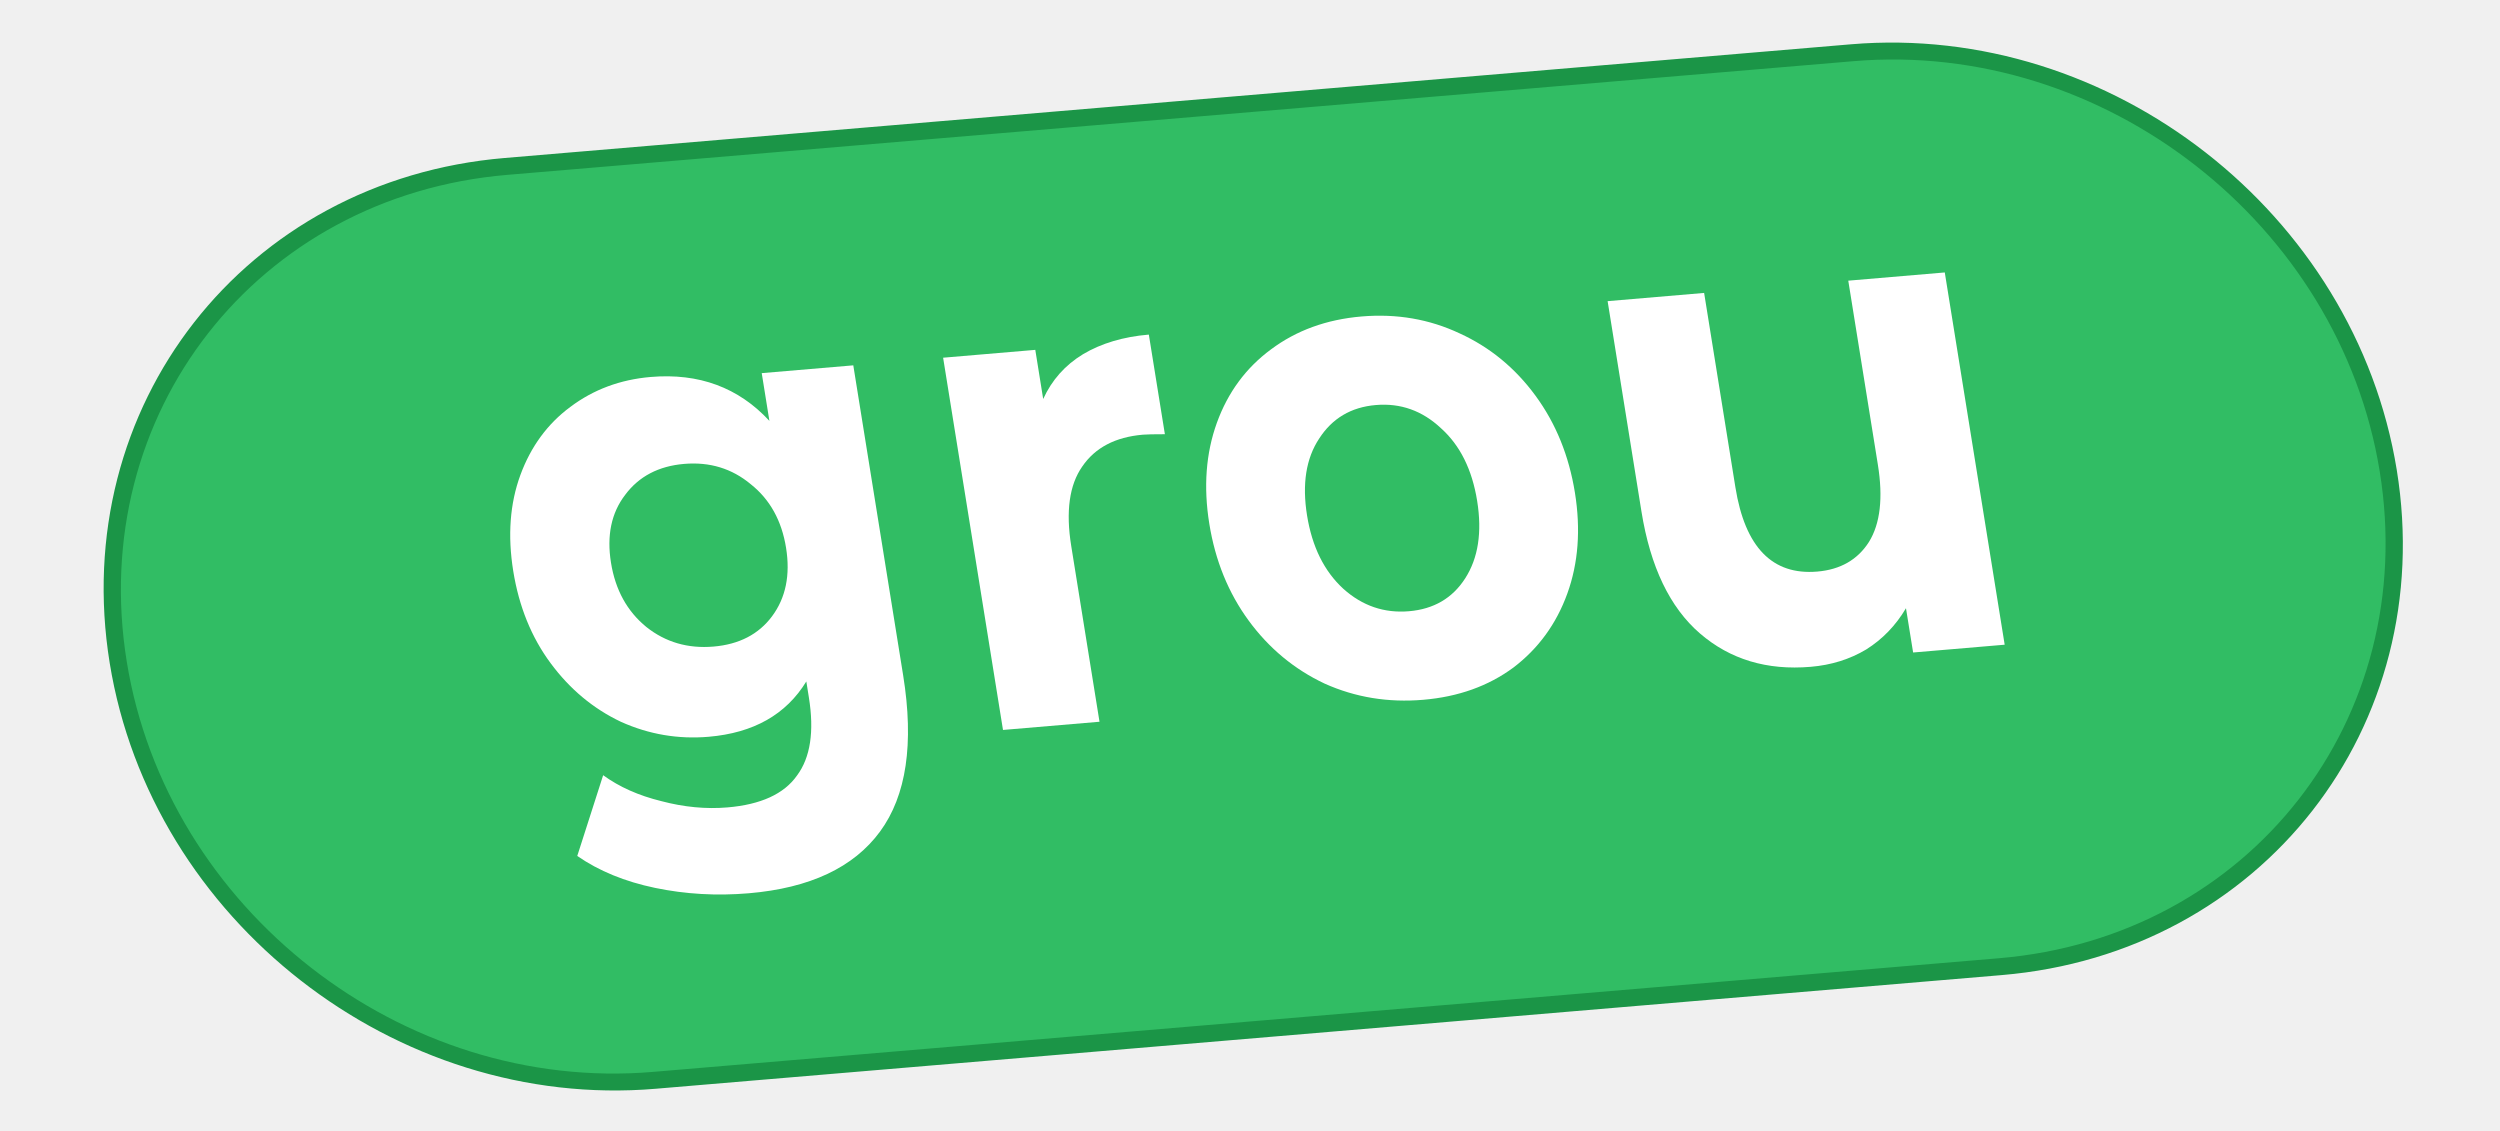
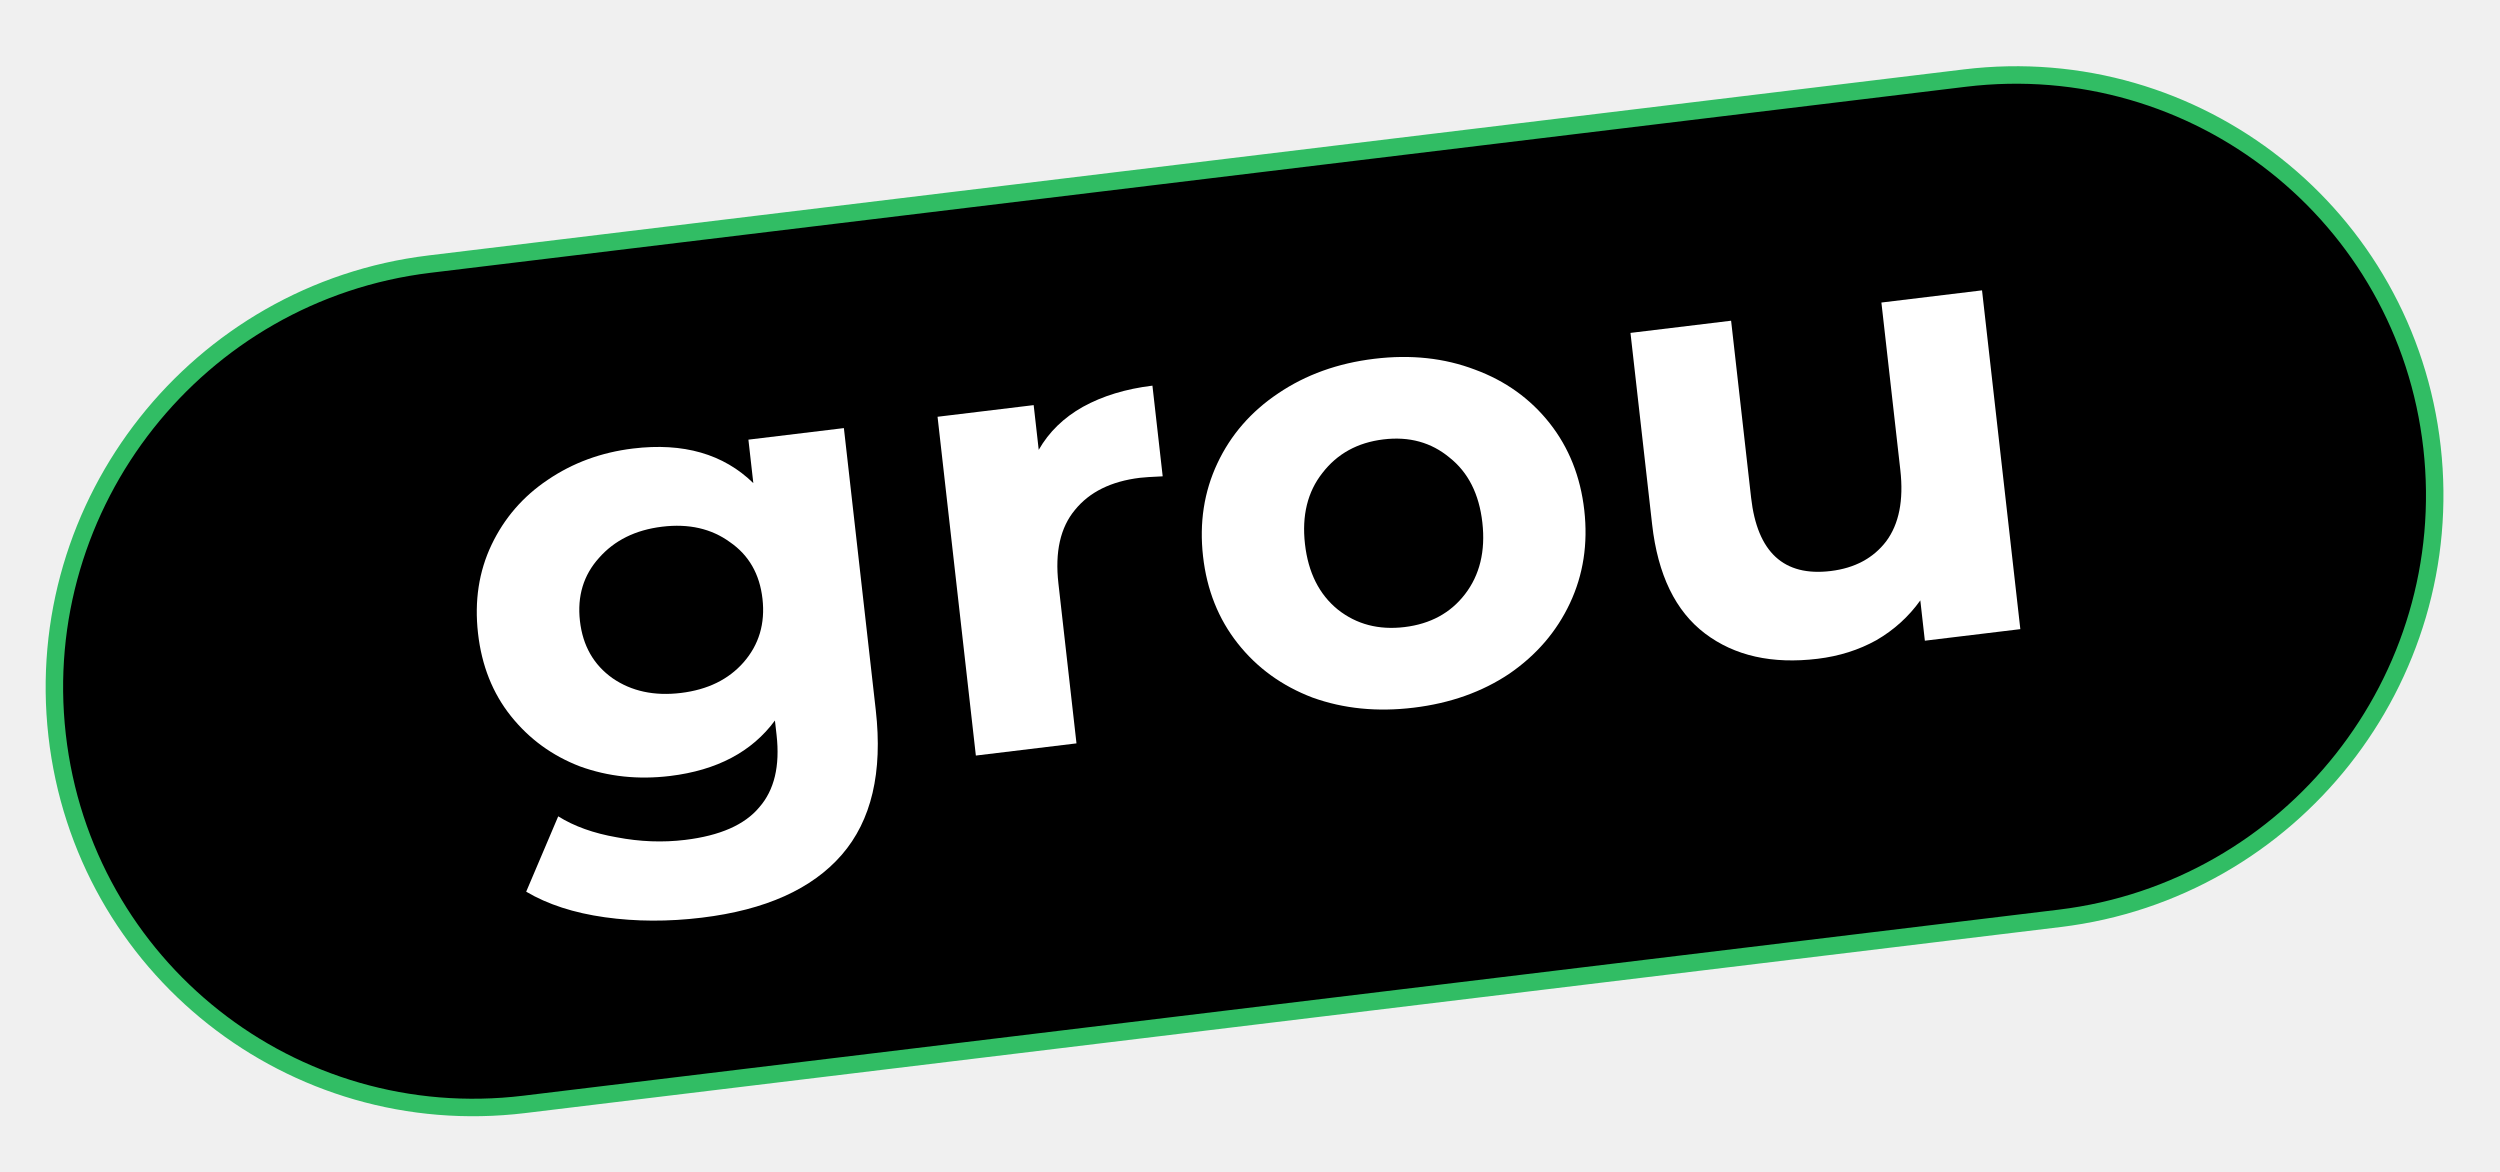
- <svg xmlns="http://www.w3.org/2000/svg" width="146" height="66" viewBox="0 0 146 66" fill="none">
-   <rect x="0.578" y="0.45" width="133.181" height="54.191" rx="27.096" transform="matrix(0.9954 -0.0840565 0.159705 0.984903 1.93072 11.602)" fill="#31BD64" stroke="#1B9547" />
-   <path d="M49.832 21.336L52.744 39.439C53.386 43.426 52.935 46.468 51.392 48.566C49.85 50.663 47.296 51.863 43.731 52.167C41.853 52.327 40.029 52.222 38.261 51.854C36.493 51.486 34.977 50.864 33.712 49.988L35.224 45.272C36.165 45.957 37.296 46.461 38.617 46.785C39.944 47.137 41.233 47.259 42.485 47.153C44.436 46.987 45.789 46.366 46.544 45.292C47.328 44.242 47.559 42.72 47.238 40.727L47.089 39.797C45.91 41.727 44.008 42.804 41.382 43.028C39.6 43.179 37.893 42.888 36.261 42.153C34.648 41.389 33.281 40.249 32.158 38.733C31.035 37.218 30.307 35.423 29.973 33.349C29.64 31.274 29.779 29.406 30.39 27.742C31.001 26.079 31.972 24.754 33.303 23.767C34.653 22.751 36.219 22.167 38.002 22.015C40.82 21.776 43.13 22.63 44.933 24.579L44.485 21.791L49.832 21.336ZM41.67 37.76C43.163 37.633 44.302 37.044 45.085 35.995C45.888 34.916 46.162 33.582 45.906 31.993C45.651 30.403 44.963 29.165 43.843 28.277C42.744 27.36 41.447 26.965 39.954 27.092C38.461 27.219 37.312 27.822 36.509 28.901C35.702 29.953 35.426 31.273 35.682 32.863C35.937 34.452 36.627 35.704 37.751 36.619C38.87 37.507 40.177 37.887 41.67 37.76Z" fill="white" />
-   <path d="M60.922 23.301C61.428 22.192 62.203 21.321 63.248 20.686C64.318 20.049 65.599 19.667 67.092 19.54L68.029 25.358C67.394 25.358 66.968 25.367 66.751 25.385C65.137 25.522 63.955 26.142 63.205 27.243C62.45 28.318 62.235 29.866 62.56 31.886L64.211 42.15L58.575 42.629L55.078 20.89L60.461 20.432L60.922 23.301Z" fill="white" />
-   <path d="M83.118 40.868C81.07 41.042 79.152 40.728 77.362 39.924C75.593 39.092 74.114 37.866 72.925 36.247C71.737 34.627 70.969 32.74 70.623 30.585C70.276 28.43 70.424 26.465 71.066 24.69C71.708 22.915 72.76 21.487 74.222 20.407C75.704 19.298 77.469 18.656 79.516 18.482C81.564 18.308 83.472 18.637 85.242 19.469C87.007 20.275 88.484 21.487 89.672 23.107C90.861 24.726 91.628 26.613 91.975 28.768C92.322 30.923 92.174 32.888 91.532 34.663C90.889 36.438 89.839 37.879 88.382 38.986C86.92 40.067 85.165 40.694 83.118 40.868ZM82.285 35.696C83.731 35.573 84.824 34.934 85.566 33.778C86.328 32.594 86.561 31.086 86.266 29.254C85.972 27.422 85.268 26.007 84.155 25.01C83.062 23.983 81.793 23.531 80.348 23.654C78.903 23.777 77.8 24.431 77.038 25.615C76.272 26.773 76.037 28.268 76.331 30.099C76.626 31.931 77.332 33.359 78.449 34.384C79.561 35.382 80.84 35.819 82.285 35.696Z" fill="white" />
-   <path d="M113.575 15.911L117.073 37.651L111.726 38.106L111.309 35.52C110.715 36.526 109.94 37.329 108.987 37.929C108.029 38.502 106.948 38.84 105.744 38.942C103.191 39.16 101.036 38.51 99.278 36.994C97.52 35.478 96.381 33.103 95.861 29.871L93.885 17.587L99.521 17.107L101.348 28.462C101.911 31.964 103.506 33.603 106.131 33.38C107.48 33.265 108.486 32.688 109.148 31.648C109.807 30.582 109.98 29.079 109.668 27.139L107.939 16.391L113.575 15.911Z" fill="white" />
+ <svg xmlns="http://www.w3.org/2000/svg" width="143" height="67" viewBox="0 0 143 67" fill="none">
+   <rect x="0.552" y="0.437" width="136.842" height="48.369" rx="24.185" transform="matrix(0.992717 -0.120284 0.11221 0.993664 -0.0449778 17.6494)" fill="black" stroke="#31BD64" />
+   <path d="M48.27 24.487L50.095 40.625C50.497 44.179 49.848 46.935 48.15 48.893C46.451 50.851 43.781 52.051 40.141 52.491C38.222 52.724 36.376 52.716 34.602 52.468C32.829 52.22 31.327 51.732 30.098 51.005L31.93 46.694C32.842 47.265 33.959 47.665 35.282 47.894C36.607 48.148 37.91 48.197 39.189 48.042C41.181 47.801 42.595 47.18 43.429 46.178C44.291 45.197 44.621 43.819 44.42 42.042L44.326 41.213C43.008 43.004 41.008 44.061 38.327 44.386C36.506 44.606 34.79 44.424 33.178 43.84C31.588 43.23 30.27 42.269 29.224 40.96C28.178 39.65 27.551 38.071 27.342 36.222C27.133 34.373 27.391 32.686 28.116 31.162C28.842 29.638 29.911 28.401 31.325 27.451C32.761 26.474 34.389 25.875 36.209 25.655C39.087 25.307 41.381 25.966 43.09 27.634L42.809 25.148L48.27 24.487ZM38.949 39.637C40.474 39.452 41.668 38.869 42.529 37.889C43.413 36.881 43.775 35.669 43.614 34.252C43.454 32.835 42.833 31.754 41.752 31.009C40.692 30.236 39.399 29.942 37.874 30.127C36.349 30.312 35.145 30.908 34.261 31.915C33.375 32.899 33.012 34.099 33.172 35.516C33.332 36.933 33.954 38.026 35.039 38.795C36.121 39.541 37.424 39.821 38.949 39.637Z" fill="white" />
+   <path d="M59.415 25.731C59.998 24.711 60.84 23.891 61.942 23.271C63.069 22.648 64.394 22.244 65.919 22.059L66.506 27.246C65.861 27.275 65.428 27.303 65.206 27.33C63.558 27.53 62.318 28.142 61.487 29.168C60.652 30.17 60.337 31.571 60.541 33.372L61.575 42.521L55.819 43.218L53.628 23.839L59.126 23.173L59.415 25.731Z" fill="white" />
+   <path d="M80.864 40.479C78.773 40.732 76.844 40.539 75.076 39.901C73.33 39.236 71.904 38.204 70.799 36.804C69.693 35.405 69.031 33.744 68.814 31.823C68.597 29.902 68.87 28.128 69.634 26.502C70.398 24.876 71.556 23.543 73.109 22.503C74.684 21.436 76.517 20.776 78.608 20.523C80.699 20.27 82.617 20.476 84.363 21.141C86.106 21.782 87.531 22.803 88.637 24.202C89.742 25.602 90.404 27.263 90.621 29.184C90.838 31.105 90.565 32.878 89.801 34.504C89.038 36.13 87.88 37.475 86.33 38.539C84.777 39.579 82.955 40.226 80.864 40.479ZM80.343 35.868C81.819 35.69 82.97 35.063 83.796 33.99C84.644 32.889 84.976 31.522 84.791 29.889C84.606 28.256 83.98 27.018 82.912 26.173C81.866 25.302 80.605 24.955 79.129 25.134C77.653 25.313 76.491 25.952 75.643 27.053C74.793 28.13 74.459 29.485 74.644 31.117C74.829 32.75 75.456 34.001 76.527 34.87C77.595 35.714 78.867 36.047 80.343 35.868Z" fill="white" />
+   <path d="M113.372 16.608L115.563 35.987L110.102 36.648L109.842 34.343C109.174 35.276 108.337 36.034 107.331 36.618C106.322 37.179 105.203 37.533 103.973 37.682C101.365 37.998 99.216 37.515 97.525 36.235C95.835 34.955 94.826 32.874 94.501 29.992L93.263 19.042L99.019 18.345L100.163 28.467C100.516 31.589 102.033 32.987 104.714 32.663C106.092 32.496 107.15 31.93 107.889 30.964C108.625 29.975 108.895 28.615 108.699 26.886L107.616 17.305L113.372 16.608Z" fill="white" />
</svg>
